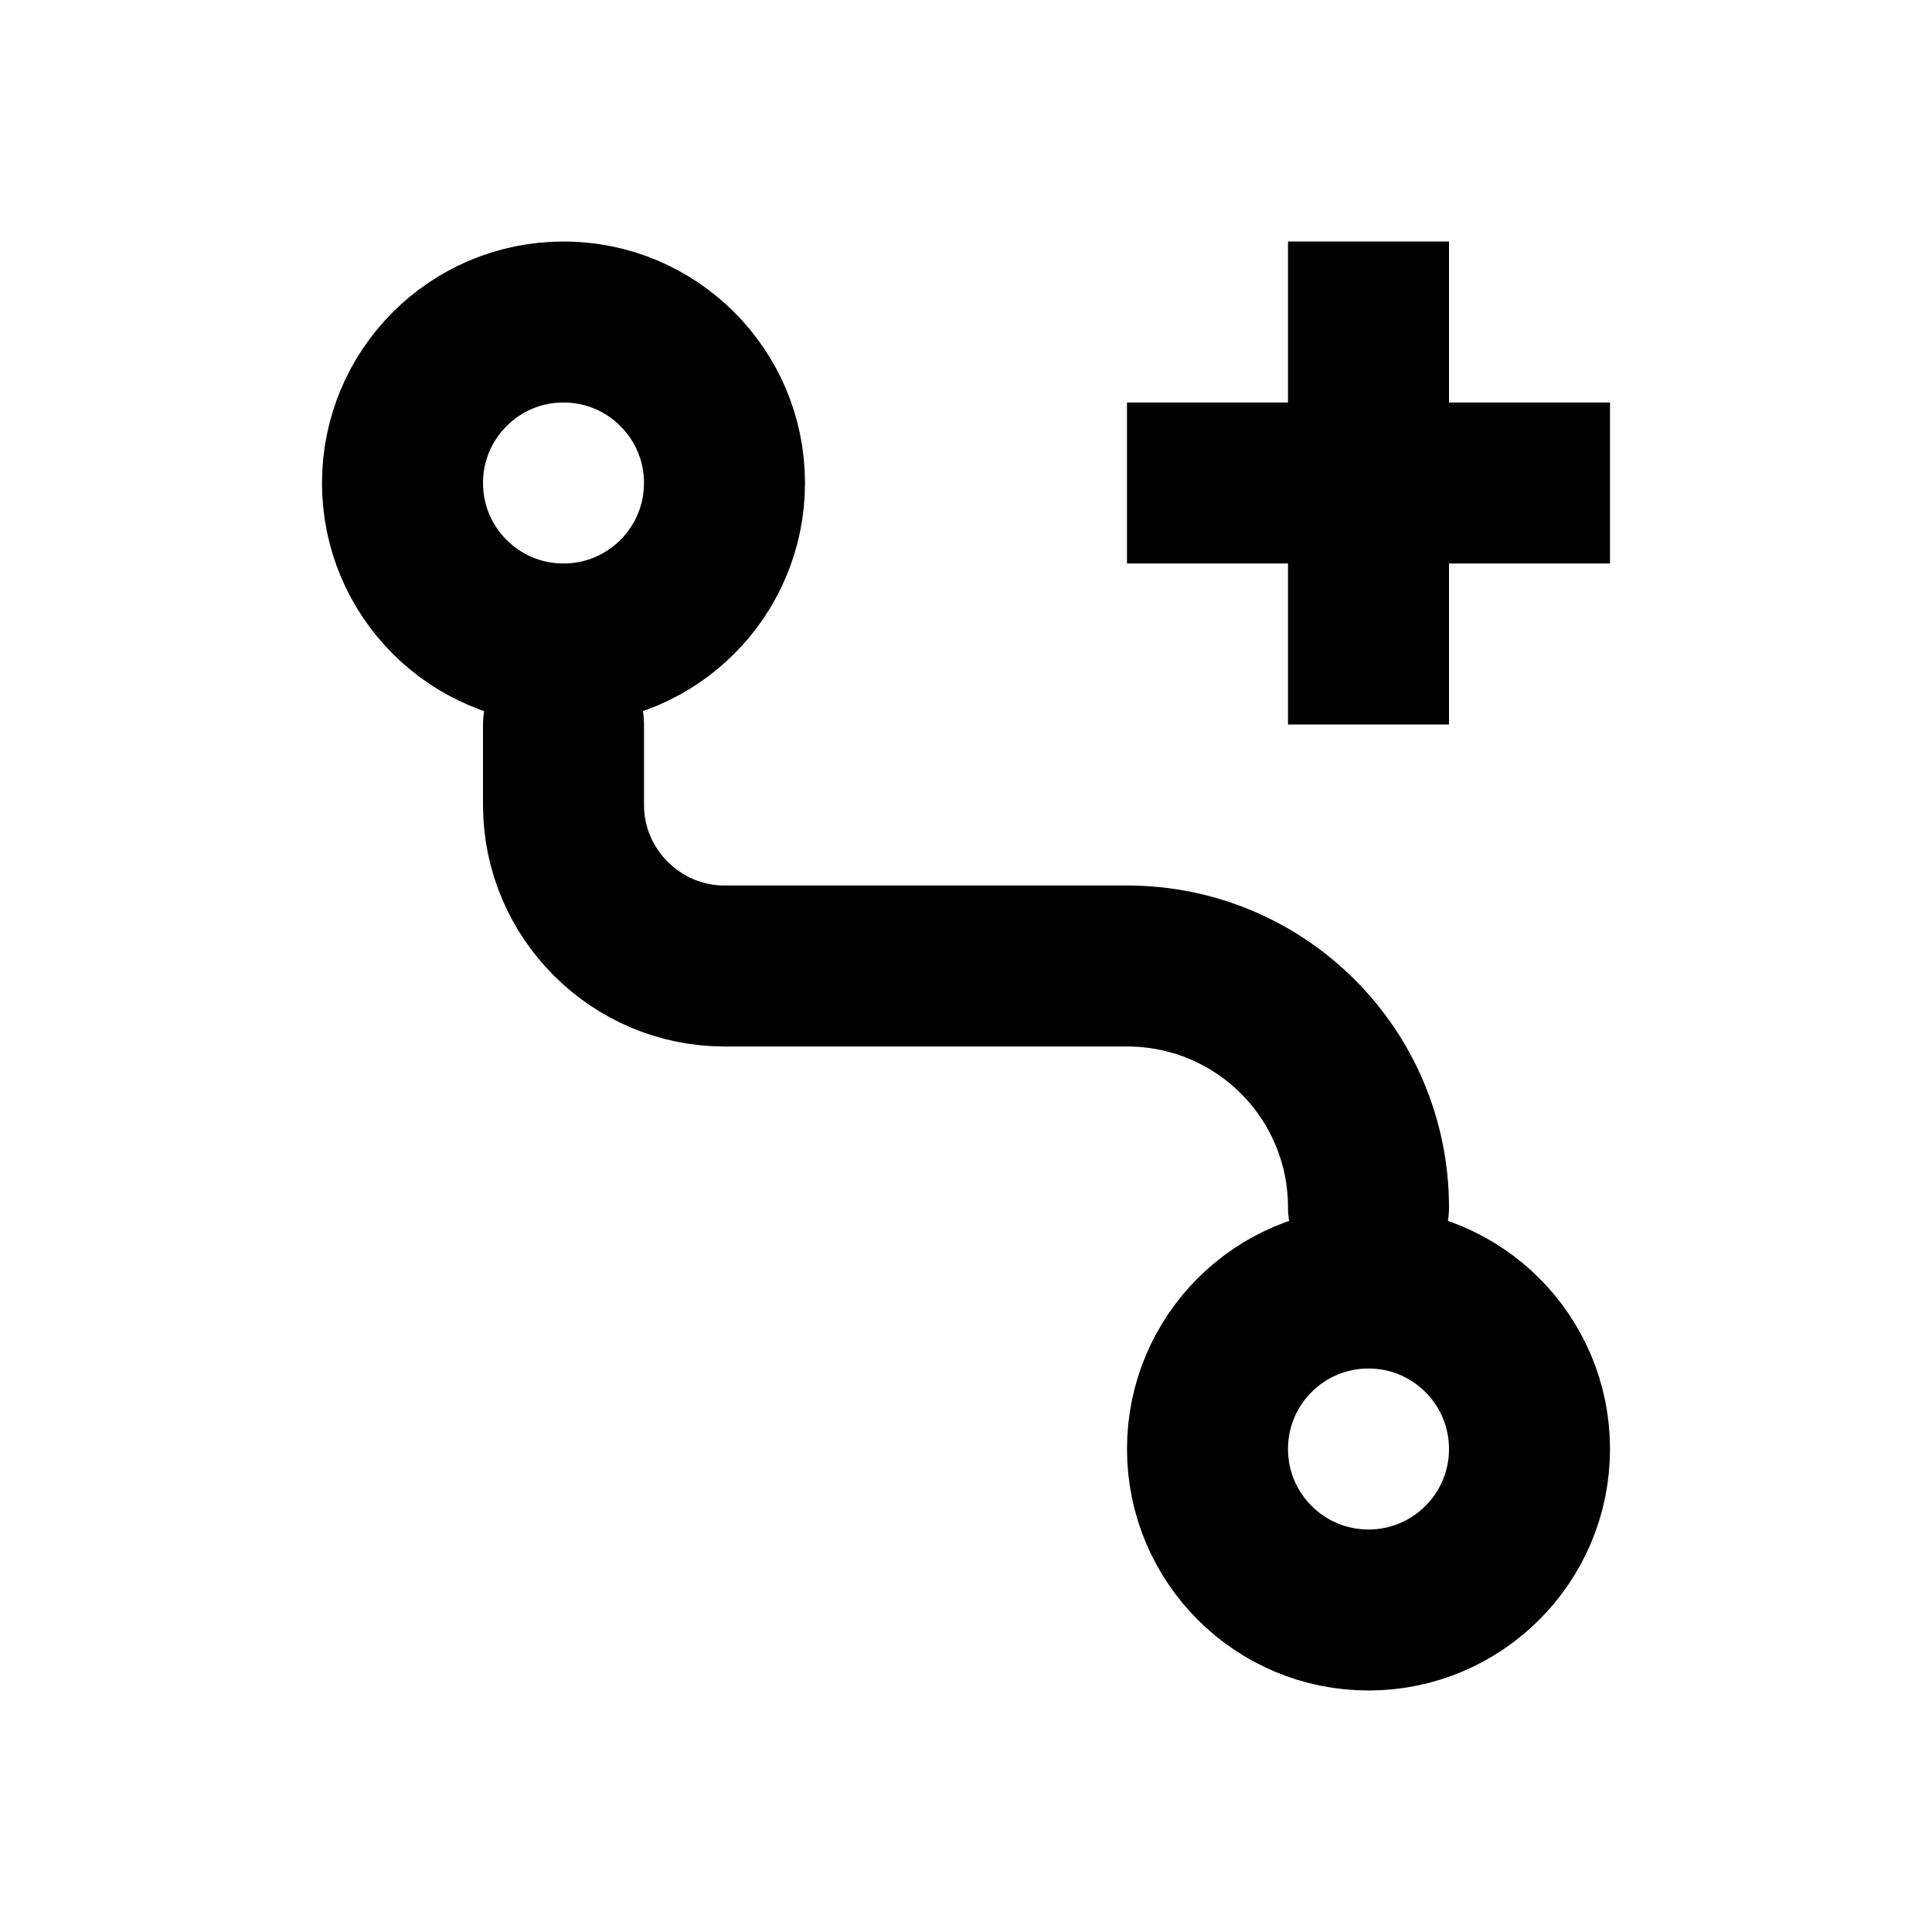
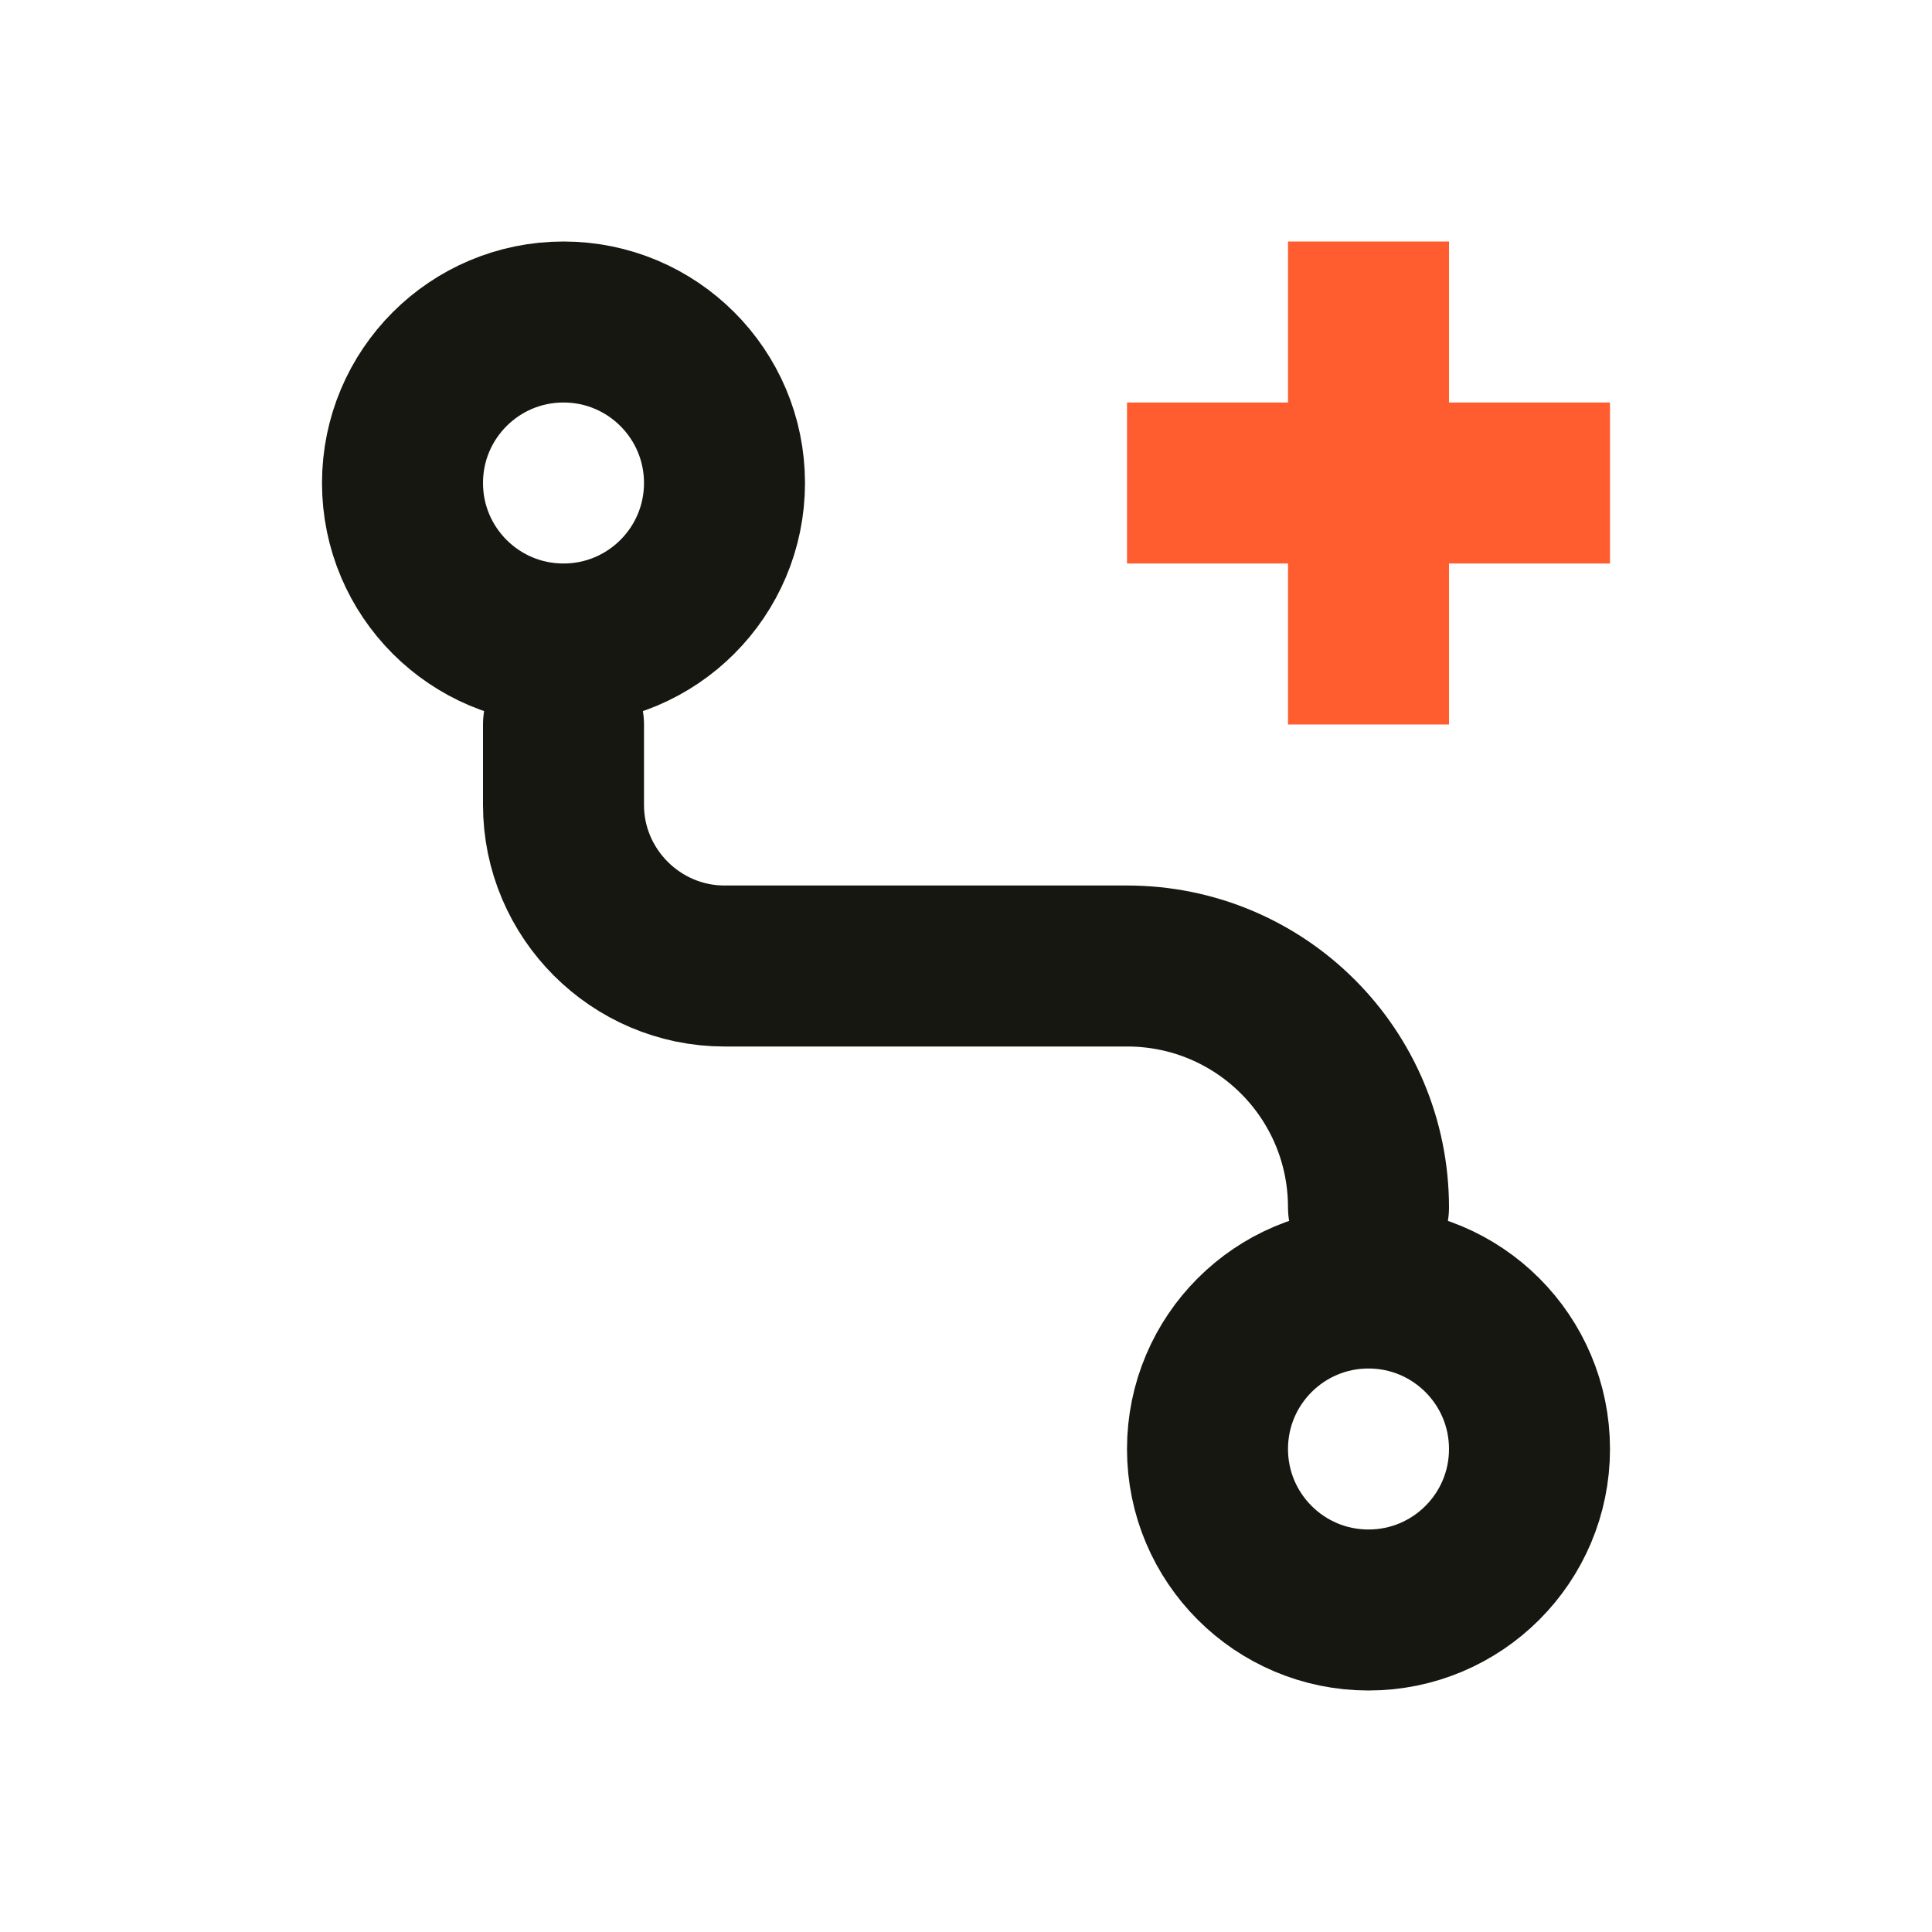
- <svg xmlns="http://www.w3.org/2000/svg" viewBox="0 0 24 24">
-   <circle cx="7" cy="6" r="2" fill="none" stroke="currentColor" stroke-width="2" />
-   <path d="M7 9v1c0 1.1.9 2 2 2h5c1.66 0 3 1.34 3 3" fill="none" stroke="currentColor" stroke-width="2" stroke-linecap="round" />
-   <circle cx="17" cy="18" r="2" fill="none" stroke="currentColor" stroke-width="2" />
-   <path fill="currentColor" d="M16 3h2v6h-2zM14 5h6v2h-6z" />
+ <svg xmlns="http://www.w3.org/2000/svg" width="512" height="512" viewBox="0 0 24 24" role="img" aria-label="Branch Diff">
+   <g fill="none" stroke="#171712" stroke-width="2">
+     <circle cx="7" cy="6" r="2" />
+     <path d="M7 9v1c0 1.1.9 2 2 2h5c1.66 0 3 1.34 3 3" stroke-linecap="round" />
+     <circle cx="17" cy="18" r="2" />
+   </g>
+   <path fill="#FF5D2F" d="M16 3h2v6h-2zM14 5h6v2h-6z" />
</svg>
